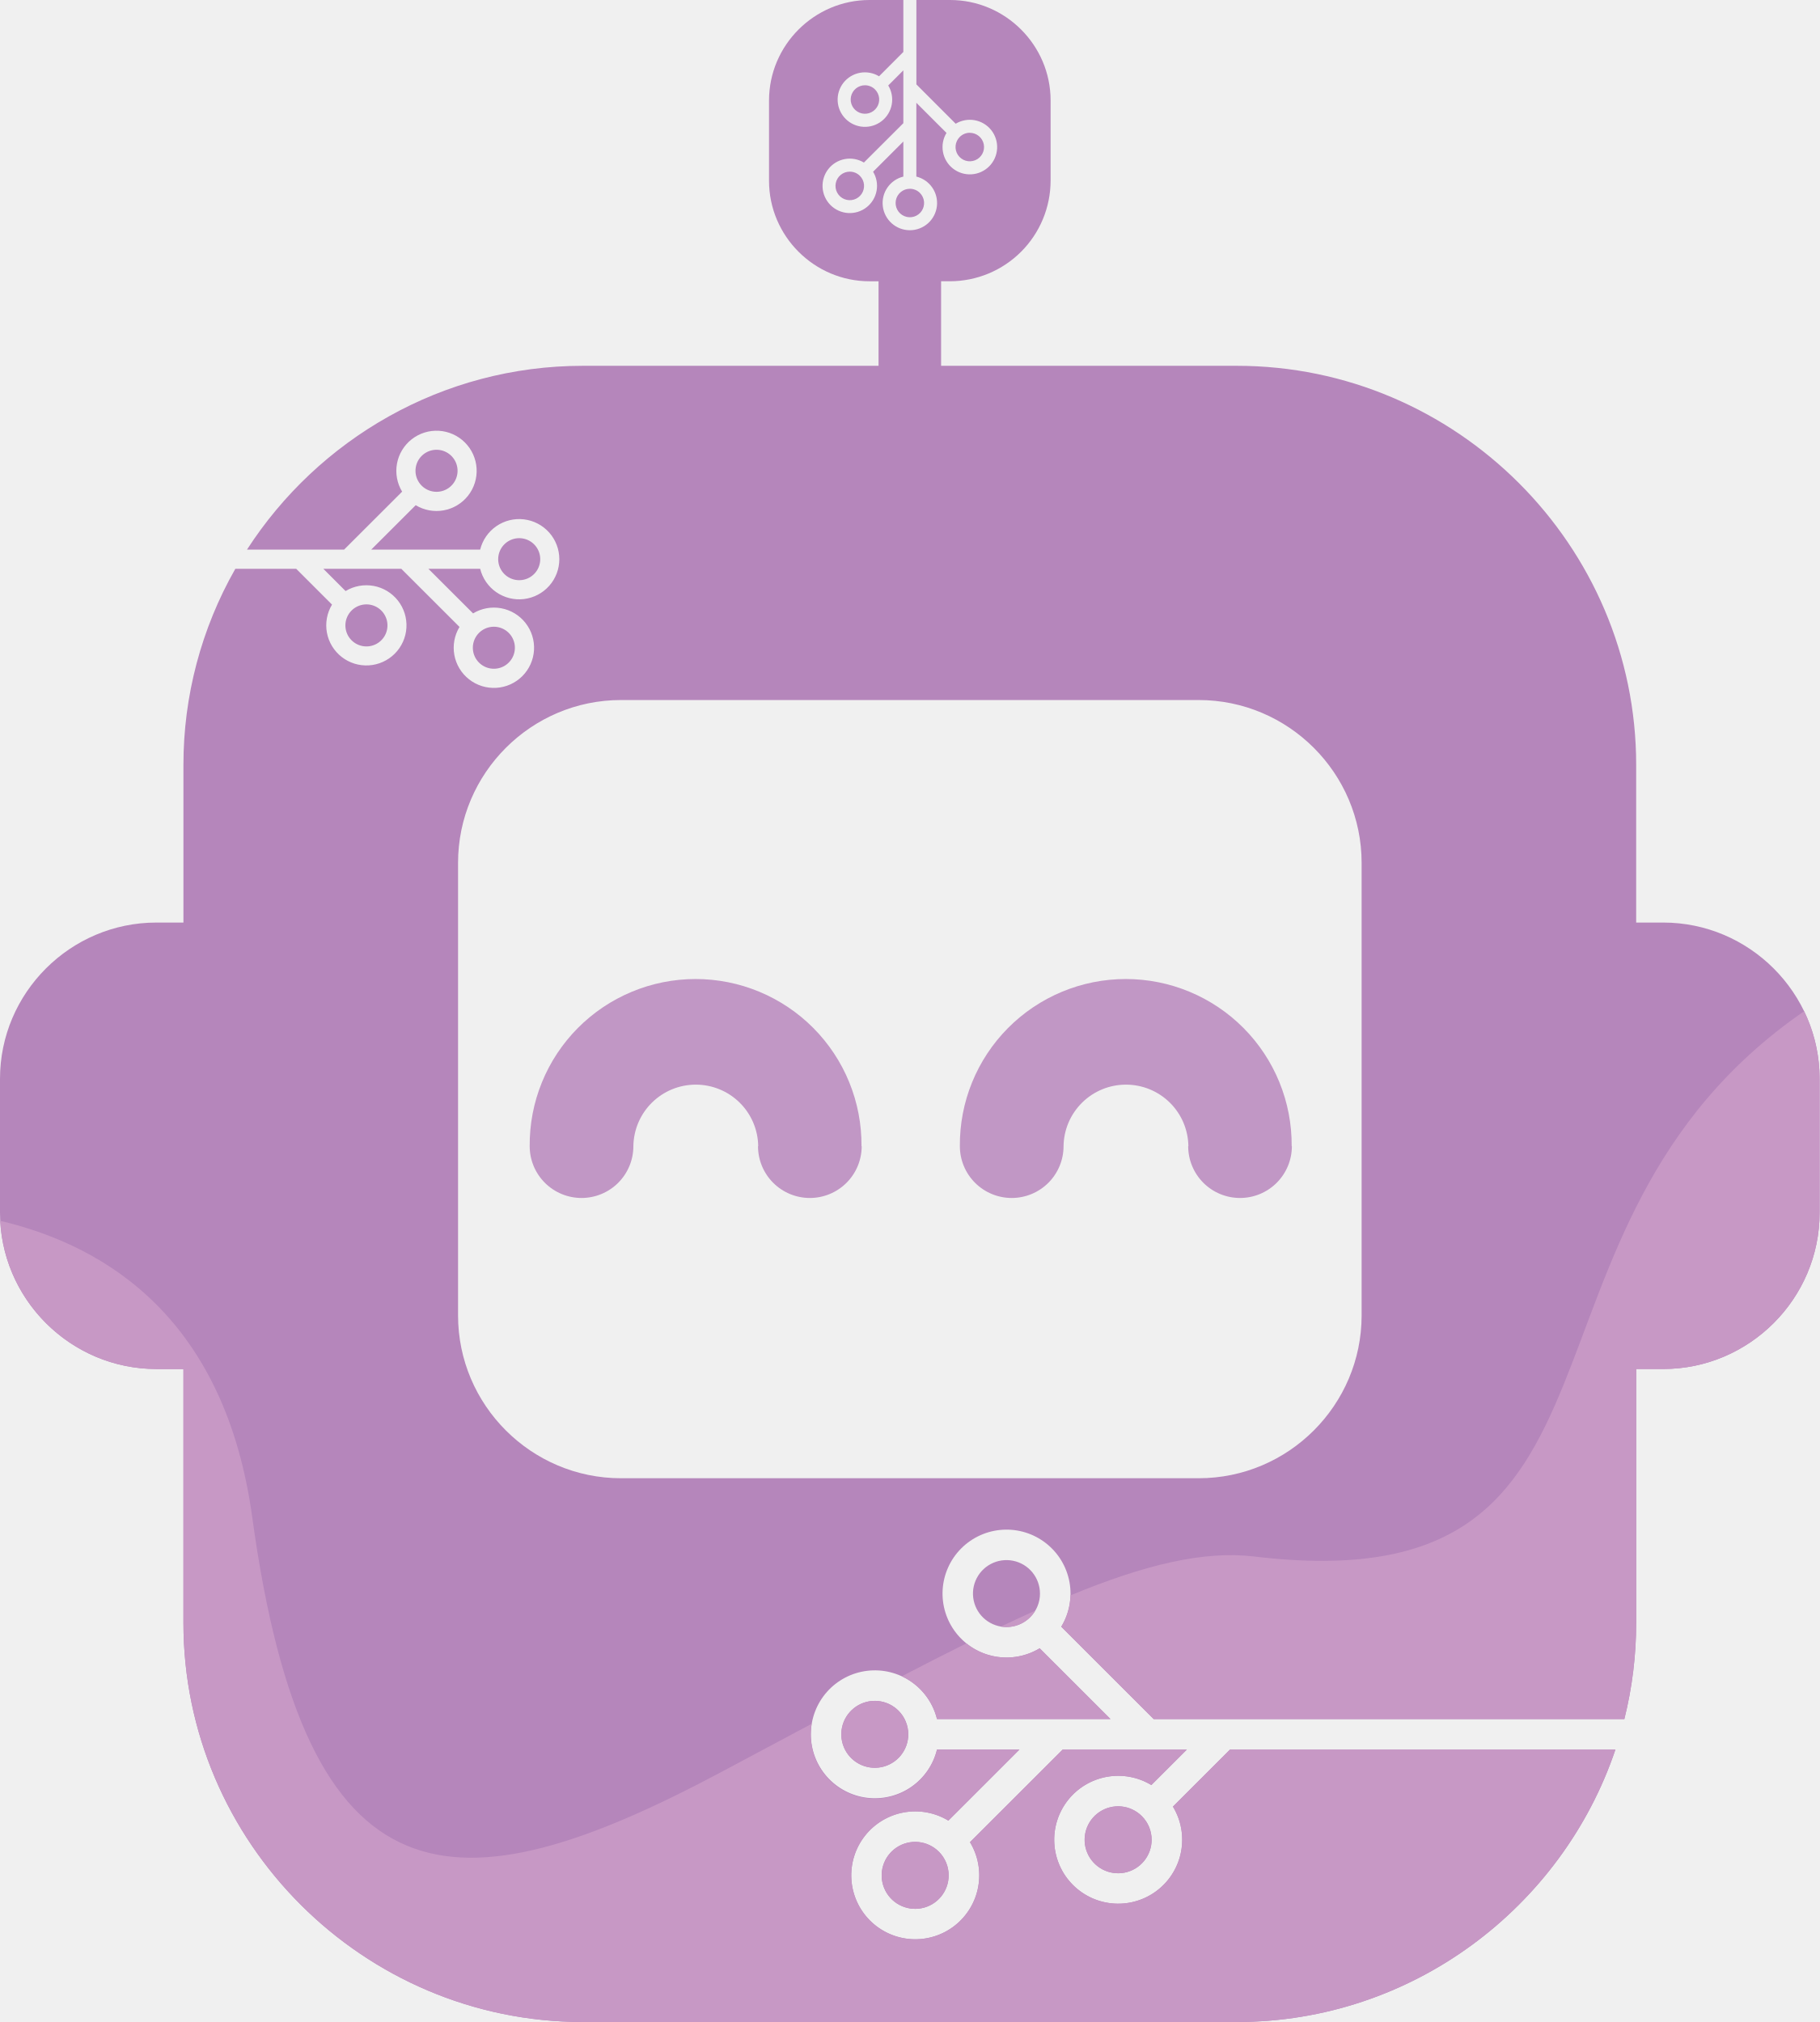
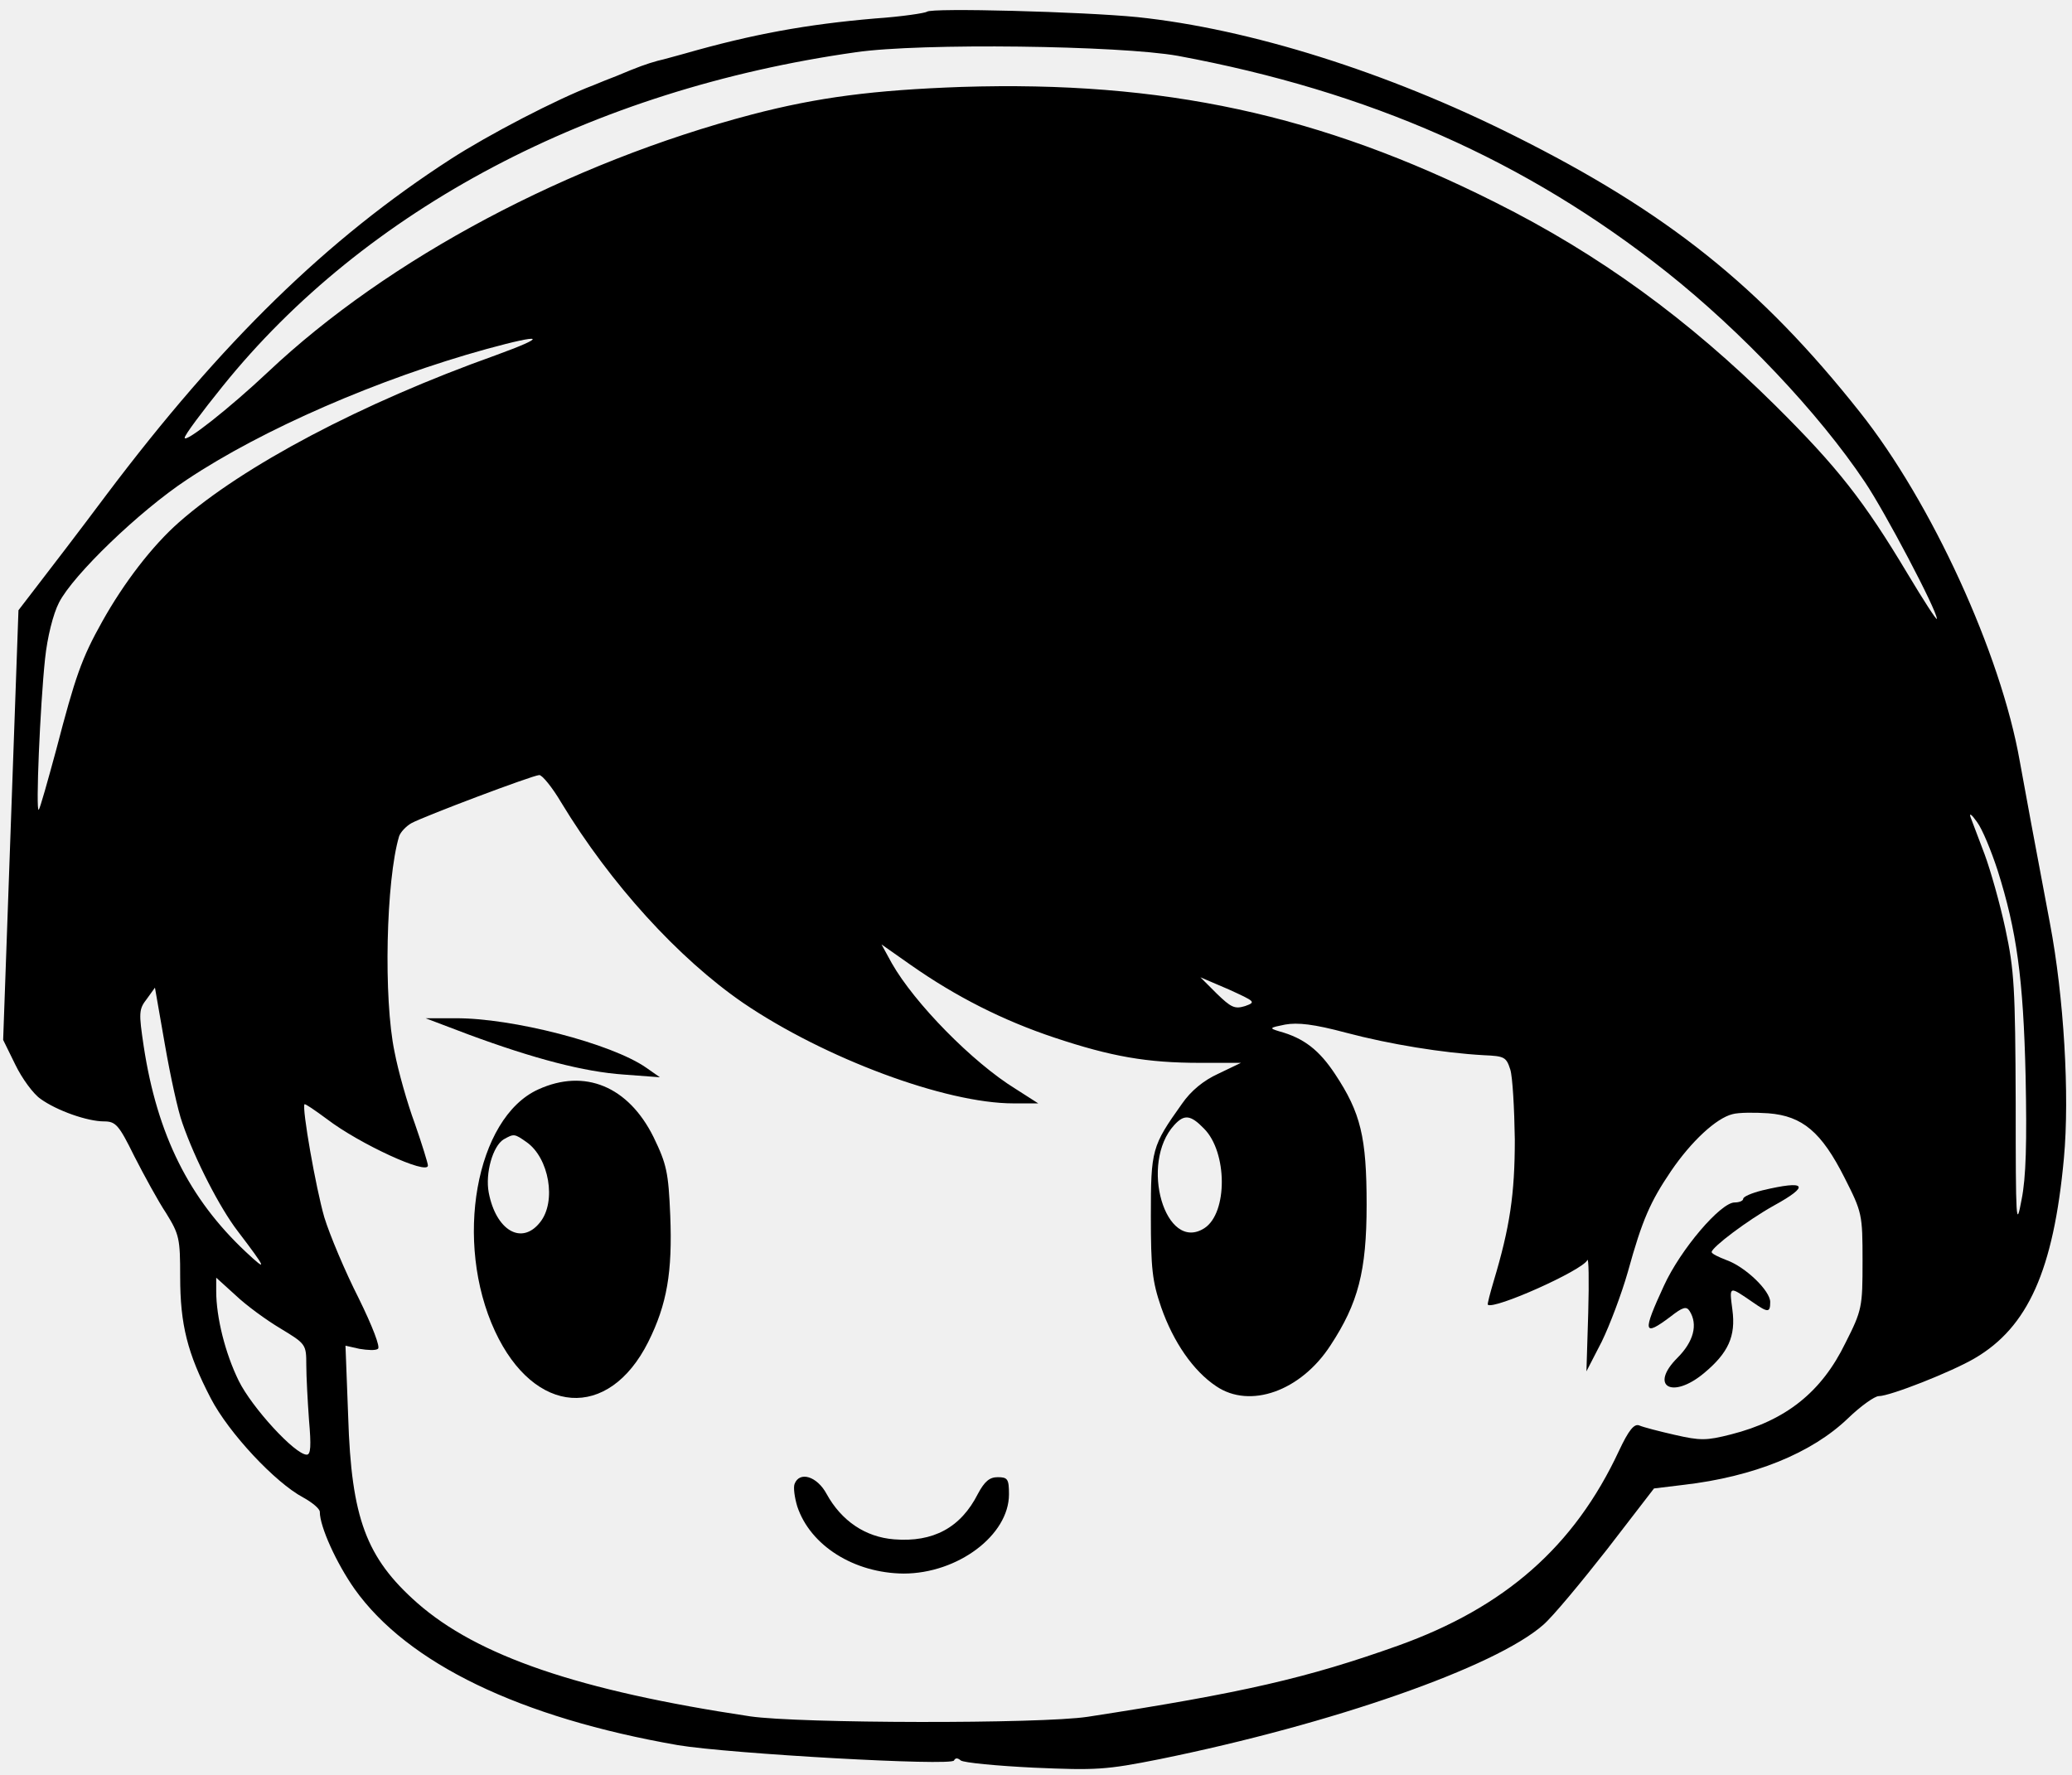
- <svg xmlns="http://www.w3.org/2000/svg" width="440" height="489" viewBox="0 0 440 489" fill="none">
-   <g clip-path="url(#clip0_21_2)">
-     <path fill-rule="evenodd" clip-rule="evenodd" d="M257.182 277.19C257.182 280.513 255.861 283.7 253.51 286.05C251.159 288.399 247.97 289.719 244.645 289.719C241.32 289.719 238.131 288.399 235.78 286.05C233.429 283.7 232.108 280.513 232.108 277.19C232.064 271.897 233.07 266.648 235.066 261.746C237.063 256.843 240.011 252.384 243.741 248.626C247.47 244.868 251.908 241.885 256.796 239.85C261.685 237.814 266.929 236.766 272.226 236.766C277.522 236.766 282.766 237.814 287.655 239.85C292.543 241.885 296.981 244.868 300.71 248.626C304.44 252.384 307.388 256.843 309.385 261.746C311.381 266.648 312.387 271.897 312.343 277.19H312.392C312.392 278.836 312.068 280.465 311.438 281.985C310.808 283.505 309.884 284.886 308.72 286.05C307.556 287.213 306.174 288.136 304.653 288.766C303.132 289.395 301.501 289.719 299.855 289.719C298.209 289.719 296.579 289.395 295.057 288.766C293.536 288.136 292.154 287.213 290.99 286.05C289.826 284.886 288.903 283.505 288.273 281.985C287.643 280.465 287.318 278.836 287.318 277.19H287.367C287.314 273.225 285.7 269.44 282.876 266.655C280.051 263.869 276.243 262.308 272.274 262.308C268.306 262.308 264.498 263.869 261.673 266.655C258.848 269.44 257.235 273.225 257.182 277.19Z" fill="#C197C5" />
-     <path fill-rule="evenodd" clip-rule="evenodd" d="M110.763 208.684V318.109C110.763 339.814 128.466 357.498 150.173 357.498H289.846C311.564 357.498 329.259 339.803 329.259 318.109V208.684C329.259 186.979 311.553 169.295 289.846 169.295H150.162C128.455 169.298 110.763 186.99 110.763 208.684ZM83.52 151.248C83.52 152.424 83.928 153.564 84.674 154.473C85.421 155.383 86.46 156.005 87.615 156.235C88.769 156.465 89.967 156.287 91.005 155.733C92.043 155.178 92.857 154.281 93.308 153.195C93.758 152.108 93.818 150.899 93.476 149.773C93.135 148.647 92.413 147.675 91.434 147.021C90.456 146.368 89.281 146.073 88.109 146.188C86.938 146.304 85.843 146.821 85.01 147.653C84.537 148.124 84.162 148.685 83.906 149.302C83.65 149.919 83.519 150.58 83.52 151.248ZM114.338 156.65C114.338 157.825 114.746 158.965 115.493 159.873C116.239 160.782 117.278 161.404 118.432 161.633C119.586 161.862 120.784 161.685 121.821 161.13C122.858 160.576 123.671 159.679 124.121 158.592C124.571 157.506 124.63 156.297 124.288 155.172C123.946 154.047 123.225 153.076 122.246 152.423C121.268 151.77 120.093 151.476 118.923 151.592C117.752 151.708 116.657 152.226 115.826 153.057C115.353 153.529 114.979 154.089 114.723 154.705C114.468 155.322 114.337 155.982 114.338 156.65ZM100.471 113.858C100.47 112.682 100.878 111.542 101.624 110.632C102.37 109.722 103.409 109.099 104.564 108.869C105.718 108.639 106.916 108.816 107.955 109.37C108.993 109.924 109.807 110.821 110.258 111.908C110.709 112.994 110.769 114.204 110.427 115.329C110.086 116.455 109.365 117.428 108.386 118.082C107.407 118.736 106.232 119.03 105.061 118.915C103.889 118.8 102.794 118.282 101.962 117.451C101.489 116.979 101.114 116.419 100.858 115.803C100.602 115.186 100.471 114.526 100.471 113.858ZM121.959 131.637C122.791 130.806 123.885 130.289 125.056 130.174C126.227 130.06 127.401 130.354 128.379 131.007C129.357 131.66 130.078 132.632 130.419 133.757C130.76 134.882 130.701 136.091 130.25 137.177C129.8 138.263 128.987 139.159 127.95 139.714C126.912 140.268 125.715 140.445 124.561 140.216C123.407 139.986 122.369 139.364 121.623 138.456C120.876 137.547 120.468 136.408 120.468 135.232C120.468 134.564 120.599 133.903 120.855 133.286C121.111 132.669 121.486 132.109 121.959 131.637ZM209.149 20.62C208.352 20.621 207.579 20.898 206.964 21.405C206.348 21.911 205.927 22.615 205.772 23.397C205.617 24.179 205.739 24.99 206.115 25.692C206.492 26.395 207.1 26.945 207.837 27.25C208.574 27.554 209.394 27.594 210.157 27.362C210.92 27.13 211.579 26.641 212.022 25.979C212.465 25.316 212.664 24.52 212.585 23.727C212.507 22.934 212.156 22.192 211.592 21.629C211.272 21.308 210.891 21.054 210.472 20.881C210.052 20.707 209.603 20.619 209.149 20.62ZM205.487 41.511C204.688 41.511 203.914 41.788 203.296 42.294C202.679 42.8 202.256 43.505 202.1 44.288C201.944 45.071 202.065 45.884 202.441 46.588C202.818 47.292 203.427 47.844 204.165 48.15C204.903 48.455 205.724 48.496 206.489 48.264C207.253 48.033 207.914 47.544 208.358 46.88C208.802 46.216 209.002 45.419 208.924 44.625C208.846 43.83 208.495 43.087 207.93 42.523C207.61 42.201 207.229 41.945 206.81 41.772C206.391 41.598 205.941 41.509 205.487 41.511ZM234.513 32.118C235.311 32.119 236.083 32.396 236.699 32.903C237.314 33.409 237.736 34.113 237.89 34.895C238.045 35.677 237.924 36.488 237.547 37.191C237.17 37.893 236.562 38.443 235.825 38.748C235.088 39.052 234.268 39.092 233.505 38.86C232.742 38.628 232.083 38.139 231.64 37.477C231.198 36.814 230.999 36.018 231.077 35.225C231.155 34.432 231.506 33.691 232.07 33.127C232.39 32.804 232.77 32.548 233.19 32.374C233.609 32.199 234.059 32.109 234.513 32.11V32.118ZM222.454 46.666C223.017 47.229 223.366 47.971 223.443 48.763C223.521 49.555 223.321 50.35 222.877 51.012C222.434 51.673 221.775 52.161 221.013 52.392C220.25 52.622 219.432 52.582 218.696 52.277C217.96 51.972 217.352 51.422 216.977 50.72C216.601 50.018 216.48 49.207 216.635 48.426C216.79 47.645 217.212 46.942 217.827 46.437C218.442 45.931 219.214 45.654 220.011 45.654C220.465 45.653 220.914 45.742 221.334 45.915C221.753 46.089 222.134 46.344 222.454 46.666ZM278.479 444.931C278.479 446.804 277.829 448.619 276.64 450.067C275.451 451.515 273.797 452.506 271.959 452.871C270.12 453.237 268.212 452.954 266.559 452.071C264.906 451.188 263.611 449.76 262.894 448.029C262.177 446.299 262.082 444.373 262.626 442.581C263.17 440.789 264.319 439.24 265.877 438.2C267.436 437.159 269.307 436.69 271.172 436.874C273.037 437.058 274.781 437.882 276.106 439.206C276.86 439.958 277.458 440.85 277.865 441.833C278.272 442.816 278.481 443.87 278.479 444.934V444.931ZM229.399 453.537C229.399 455.41 228.749 457.225 227.56 458.673C226.371 460.121 224.716 461.112 222.878 461.477C221.04 461.843 219.132 461.56 217.479 460.677C215.826 459.794 214.531 458.366 213.813 456.635C213.096 454.905 213.002 452.979 213.546 451.187C214.09 449.395 215.239 447.846 216.797 446.805C218.355 445.765 220.226 445.296 222.092 445.48C223.957 445.664 225.701 446.488 227.026 447.812C227.779 448.563 228.376 449.456 228.783 450.438C229.191 451.421 229.4 452.474 229.399 453.537ZM251.478 385.386C251.477 383.513 250.827 381.699 249.638 380.251C248.448 378.804 246.794 377.813 244.955 377.448C243.117 377.083 241.209 377.367 239.557 378.25C237.904 379.133 236.609 380.562 235.892 382.292C235.175 384.023 235.081 385.948 235.625 387.74C236.169 389.532 237.319 391.08 238.877 392.121C240.435 393.161 242.306 393.63 244.171 393.446C246.036 393.262 247.78 392.438 249.105 391.114C249.86 390.363 250.459 389.471 250.867 388.488C251.275 387.505 251.485 386.451 251.483 385.386H251.478ZM217.264 413.706C215.938 412.382 214.195 411.558 212.331 411.375C210.466 411.192 208.596 411.66 207.038 412.701C205.48 413.741 204.332 415.289 203.788 417.081C203.245 418.873 203.34 420.798 204.057 422.528C204.774 424.258 206.069 425.685 207.722 426.568C209.374 427.45 211.282 427.732 213.119 427.367C214.957 427.001 216.611 426.01 217.799 424.562C218.987 423.115 219.637 421.3 219.636 419.428C219.637 418.365 219.428 417.312 219.021 416.33C218.614 415.348 218.017 414.456 217.264 413.706ZM210.276 0H218.442V12.564L212.567 18.449C211.188 17.613 209.551 17.312 207.964 17.601C206.377 17.89 204.952 18.749 203.956 20.017C202.961 21.285 202.465 22.874 202.562 24.483C202.658 26.091 203.342 27.609 204.482 28.748C205.622 29.888 207.141 30.571 208.751 30.668C210.36 30.764 211.95 30.268 213.219 29.274C214.487 28.279 215.348 26.854 215.637 25.269C215.926 23.683 215.624 22.047 214.788 20.669L218.442 17.017V29.79L208.902 39.313C207.525 38.479 205.889 38.179 204.305 38.468C202.721 38.757 201.298 39.616 200.304 40.883C199.311 42.149 198.816 43.736 198.913 45.342C199.009 46.948 199.692 48.464 200.83 49.602C201.969 50.74 203.485 51.422 205.093 51.518C206.7 51.615 208.287 51.12 209.555 50.127C210.822 49.135 211.681 47.712 211.971 46.129C212.26 44.546 211.959 42.912 211.125 41.535L218.442 34.223V42.704C216.879 43.088 215.51 44.031 214.595 45.354C213.68 46.678 213.282 48.29 213.475 49.887C213.669 51.484 214.441 52.955 215.645 54.022C216.85 55.089 218.404 55.678 220.014 55.678C221.623 55.678 223.177 55.089 224.382 54.022C225.586 52.955 226.358 51.484 226.552 49.887C226.745 48.29 226.347 46.678 225.432 45.354C224.517 44.031 223.149 43.088 221.585 42.704V24.855L228.875 32.142C228.036 33.522 227.733 35.16 228.021 36.748C228.309 38.336 229.17 39.763 230.439 40.76C231.709 41.757 233.3 42.254 234.912 42.158C236.524 42.062 238.045 41.38 239.188 40.239C240.33 39.099 241.015 37.58 241.113 35.969C241.211 34.358 240.715 32.767 239.719 31.497C238.723 30.227 237.296 29.366 235.707 29.076C234.119 28.785 232.479 29.087 231.098 29.923L221.596 20.413V0H229.741C243.111 0 254.049 10.934 254.049 24.293V43.73C254.03 50.167 251.463 56.335 246.908 60.887C242.354 65.439 236.182 68.004 229.741 68.023H227.569V88.466H299.076C352.191 88.466 395.649 131.895 395.649 184.977V223.11H402.191C422.989 223.11 440.005 240.113 440.005 260.901V293.287C440.005 314.072 422.989 331.078 402.191 331.078H395.649V392.481C395.65 400.32 394.69 408.13 392.79 415.735H278.973L256.628 393.401C258.587 390.168 259.293 386.33 258.614 382.611C257.934 378.893 255.916 375.552 252.939 373.22C249.963 370.888 246.235 369.726 242.46 369.953C238.685 370.181 235.124 371.782 232.45 374.455C229.775 377.127 228.173 380.686 227.945 384.459C227.718 388.232 228.881 391.958 231.214 394.932C233.548 397.907 236.891 399.924 240.611 400.603C244.332 401.282 248.172 400.576 251.407 398.618L268.532 415.733H226.578C225.676 412.062 223.459 408.849 220.348 406.7C217.237 404.551 213.446 403.615 209.691 404.07C205.936 404.524 202.478 406.337 199.97 409.165C197.461 411.994 196.076 415.643 196.076 419.422C196.076 423.202 197.461 426.851 199.97 429.679C202.478 432.508 205.936 434.321 209.691 434.775C213.446 435.229 217.237 434.293 220.348 432.145C223.459 429.996 225.676 426.783 226.578 423.112H246.518L229.328 440.292C226.093 438.335 222.252 437.63 218.533 438.311C214.813 438.991 211.471 441.008 209.138 443.983C206.805 446.957 205.643 450.683 205.871 454.455C206.099 458.227 207.701 461.786 210.375 464.458C213.049 467.13 216.61 468.732 220.385 468.959C224.159 469.187 227.887 468.026 230.863 465.694C233.839 463.363 235.858 460.023 236.539 456.306C237.219 452.588 236.514 448.75 234.557 445.517L256.97 423.12H286.995L278.411 431.696C275.176 429.739 271.335 429.032 267.615 429.712C263.894 430.391 260.552 432.408 258.218 435.382C255.884 438.357 254.722 442.082 254.949 445.855C255.177 449.628 256.779 453.187 259.453 455.86C262.128 458.532 265.689 460.134 269.464 460.361C273.239 460.589 276.967 459.427 279.943 457.094C282.92 454.762 284.938 451.421 285.618 447.703C286.297 443.985 285.591 440.147 283.632 436.914L297.434 423.12H390.632C377.742 461.307 341.494 489 299.079 489H140.929C87.815 489 44.357 445.569 44.357 392.487V331.083H37.814C17.016 331.083 0 314.078 0 293.287V260.901C0 240.11 17.016 223.11 37.814 223.11H44.357V184.977C44.347 168.348 48.674 152.004 56.91 137.555H71.624L80.29 146.218C79.063 148.246 78.622 150.652 79.049 152.983C79.477 155.314 80.744 157.407 82.611 158.868C84.477 160.329 86.815 161.057 89.181 160.913C91.548 160.769 93.78 159.764 95.456 158.088C97.132 156.412 98.136 154.18 98.278 151.815C98.42 149.449 97.69 147.114 96.227 145.249C94.763 143.385 92.667 142.12 90.335 141.695C88.002 141.27 85.594 141.713 83.566 142.94L78.186 137.555H97.04L111.116 151.619C109.885 153.65 109.441 156.061 109.867 158.396C110.294 160.732 111.562 162.83 113.431 164.295C115.3 165.76 117.642 166.49 120.013 166.347C122.384 166.205 124.621 165.199 126.301 163.52C127.98 161.841 128.987 159.606 129.13 157.236C129.272 154.867 128.542 152.526 127.076 150.658C125.61 148.79 123.51 147.523 121.173 147.097C118.836 146.671 116.424 147.115 114.393 148.345L103.588 137.555H116.111C116.678 139.858 118.069 141.874 120.021 143.222C121.974 144.57 124.353 145.157 126.709 144.872C129.065 144.587 131.235 143.449 132.809 141.674C134.383 139.899 135.252 137.609 135.252 135.238C135.252 132.866 134.383 130.576 132.809 128.801C131.235 127.026 129.065 125.888 126.709 125.603C124.353 125.318 121.974 125.905 120.021 127.253C118.069 128.601 116.678 130.617 116.111 132.921H89.764L100.52 122.177C102.551 123.405 104.962 123.848 107.297 123.422C109.632 122.995 111.73 121.728 113.195 119.861C114.659 117.994 115.389 115.656 115.246 113.288C115.103 110.919 114.097 108.686 112.419 107.008C110.74 105.33 108.505 104.325 106.135 104.182C103.766 104.039 101.426 104.769 99.557 106.232C97.689 107.696 96.422 109.793 95.995 112.127C95.568 114.461 96.011 116.87 97.241 118.899L83.211 132.915H59.725C76.956 106.226 106.962 88.466 140.938 88.466H212.445V68.026H210.273C196.903 68.026 185.962 57.092 185.962 43.73V24.293C185.962 10.934 196.905 0 210.276 0Z" fill="#B586BB" />
-     <path fill-rule="evenodd" clip-rule="evenodd" d="M278.479 444.934C278.479 446.807 277.829 448.622 276.64 450.07C275.451 451.518 273.797 452.509 271.959 452.874C270.12 453.24 268.212 452.957 266.559 452.074C264.906 451.191 263.611 449.762 262.894 448.032C262.177 446.301 262.082 444.376 262.626 442.584C263.17 440.791 264.319 439.243 265.877 438.202C267.436 437.162 269.307 436.693 271.172 436.877C273.037 437.06 274.781 437.885 276.106 439.209C276.86 439.96 277.457 440.852 277.864 441.835C278.271 442.817 278.48 443.87 278.479 444.934ZM229.399 453.537C229.399 455.41 228.749 457.225 227.56 458.673C226.371 460.121 224.716 461.112 222.878 461.477C221.04 461.843 219.132 461.56 217.479 460.677C215.826 459.794 214.531 458.366 213.813 456.635C213.096 454.905 213.002 452.979 213.546 451.187C214.09 449.395 215.239 447.846 216.797 446.805C218.355 445.765 220.226 445.296 222.092 445.48C223.957 445.664 225.701 446.488 227.026 447.812C227.779 448.563 228.376 449.456 228.783 450.438C229.191 451.421 229.4 452.474 229.399 453.537ZM242.025 393.371C244.883 392.009 247.658 390.721 250.351 389.508C249.518 390.918 248.275 392.042 246.789 392.732C245.302 393.422 243.641 393.645 242.025 393.371ZM217.258 413.706C215.933 412.382 214.19 411.558 212.325 411.375C210.461 411.192 208.59 411.66 207.032 412.701C205.475 413.741 204.326 415.289 203.783 417.081C203.239 418.873 203.334 420.798 204.051 422.528C204.769 424.258 206.064 425.685 207.716 426.568C209.369 427.45 211.276 427.732 213.114 427.367C214.951 427.001 216.605 426.01 217.794 424.562C218.982 423.115 219.631 421.3 219.631 419.428C219.633 418.365 219.424 417.313 219.018 416.331C218.612 415.349 218.016 414.457 217.263 413.706H217.258ZM218.056 405.393C223.509 402.56 228.714 399.911 233.669 397.443C236.146 399.434 239.177 400.616 242.349 400.827C245.521 401.039 248.681 400.271 251.402 398.626L268.527 415.741H226.578C226.024 413.489 224.971 411.39 223.497 409.599C222.023 407.808 220.166 406.37 218.062 405.393H218.056ZM390.618 423.12C377.731 461.307 341.481 489 299.065 489H140.929C87.815 489 44.357 445.569 44.357 392.487V331.083H37.814C17.668 331.083 1.086 315.13 0.049 295.241C26.483 301.481 54.507 319.583 61.004 366.983C74.016 461.915 109.623 463.082 174.449 428.53C182.097 424.452 189.367 420.573 196.259 416.894C196.122 417.732 196.053 418.581 196.053 419.43C196.029 423.227 197.403 426.9 199.914 429.749C202.425 432.599 205.897 434.425 209.669 434.881C213.44 435.337 217.248 434.39 220.366 432.222C223.485 430.053 225.695 426.813 226.578 423.12H246.518L229.328 440.3C226.091 438.345 222.25 437.643 218.531 438.325C214.811 439.008 211.47 441.028 209.139 444.004C206.809 446.98 205.649 450.707 205.88 454.479C206.11 458.252 207.715 461.809 210.392 464.479C213.068 467.15 216.63 468.748 220.405 468.973C224.18 469.198 227.907 468.033 230.881 465.699C233.856 463.365 235.872 460.023 236.549 456.305C237.226 452.586 236.518 448.749 234.557 445.517L256.97 423.12H286.995L278.411 431.696C275.176 429.738 271.335 429.032 267.615 429.712C263.894 430.391 260.552 432.408 258.218 435.382C255.884 438.357 254.722 442.082 254.949 445.855C255.177 449.628 256.779 453.187 259.453 455.86C262.128 458.532 265.689 460.134 269.464 460.361C273.239 460.589 276.967 459.427 279.943 457.094C282.92 454.762 284.938 451.421 285.618 447.703C286.297 443.985 285.591 440.147 283.632 436.914L297.434 423.12H390.618ZM436.264 244.552C438.732 249.648 440.012 255.236 440.008 260.898V293.287C440.008 314.072 422.992 331.078 402.194 331.078H395.651V392.481C395.653 400.32 394.693 408.13 392.793 415.735H278.973L256.628 393.401C258.018 391.111 258.787 388.498 258.859 385.82C276.815 378.406 291.073 374.968 303.289 376.422C402.172 388.289 359.708 297.357 436.264 244.552Z" fill="#C798C5" />
-     <path fill-rule="evenodd" clip-rule="evenodd" d="M153.159 277.19C153.159 280.513 151.839 283.7 149.488 286.05C147.136 288.399 143.948 289.719 140.623 289.719C137.298 289.719 134.109 288.399 131.758 286.05C129.407 283.7 128.086 280.513 128.086 277.19C128.042 271.897 129.048 266.648 131.044 261.746C133.041 256.843 135.989 252.384 139.719 248.626C143.448 244.868 147.885 241.885 152.774 239.85C157.663 237.814 162.907 236.766 168.203 236.766C173.5 236.766 178.744 237.814 183.632 239.85C188.521 241.885 192.959 244.868 196.688 248.626C200.418 252.384 203.366 256.843 205.363 261.746C207.359 266.648 208.365 271.897 208.321 277.19H208.37C208.37 280.513 207.049 283.7 204.698 286.05C202.347 288.399 199.158 289.719 195.833 289.719C192.508 289.719 189.319 288.399 186.968 286.05C184.617 283.7 183.296 280.513 183.296 277.19H183.345C183.292 273.225 181.678 269.44 178.854 266.655C176.029 263.869 172.22 262.308 168.252 262.308C164.284 262.308 160.476 263.869 157.651 266.655C154.826 269.44 153.213 273.225 153.159 277.19Z" fill="#C197C5" />
+ <svg xmlns="http://www.w3.org/2000/svg" version="1.0" width="460pt" height="394pt" viewBox="0 0 460 394" preserveAspectRatio="xMidYMid meet">
+   <g transform="translate(0,394) scale(0.1,-0.1)" fill="#000000" stroke="none">
+     <path d="M2058 3914 c-4 -3 -56 -11 -115 -15 -152 -13 -273 -35 -423 -78 -19 -5 -46 -13 -60 -16 -25 -7 -42 -13 -92 -34 -16 -6 -38 -15 -50 -20 -82 -31 -235 -111 -317 -164 -274 -177 -509 -406 -765 -746 -59 -79 -128 -169 -152 -200 l-43 -56 -17 -477 -17 -477 27 -55 c15 -31 40 -65 56 -76 36 -26 104 -50 141 -50 26 0 33 -8 67 -77 22 -43 53 -100 71 -127 29 -47 31 -56 31 -141 0 -106 16 -170 68 -270 40 -77 143 -187 205 -220 20 -11 37 -25 37 -32 0 -33 37 -114 77 -171 118 -166 368 -286 718 -347 114 -19 609 -47 613 -34 3 6 8 6 15 0 7 -5 80 -12 162 -16 138 -6 160 -5 280 19 383 78 744 204 851 298 21 18 84 94 142 168 l104 135 66 8 c155 18 284 70 365 148 28 27 59 49 68 49 25 0 162 54 213 84 118 69 175 195 198 444 13 140 0 359 -31 522 -36 191 -52 277 -67 360 -42 239 -196 575 -355 775 -221 279 -428 444 -766 613 -283 142 -589 238 -838 264 -121 12 -458 21 -467 12z m557 -98 c425 -79 772 -232 1085 -480 165 -131 337 -312 440 -466 44 -65 160 -285 160 -304 0 -5 -29 40 -65 100 -97 162 -155 236 -294 374 -193 191 -390 335 -622 451 -388 195 -738 270 -1184 256 -196 -7 -319 -23 -465 -61 -407 -107 -808 -320 -1075 -572 -85 -80 -185 -159 -185 -146 0 6 38 57 84 114 317 394 819 659 1406 742 144 21 586 15 715 -8z m-1515 -665 c-297 -106 -560 -245 -703 -371 -59 -52 -122 -134 -170 -220 -46 -82 -60 -123 -102 -284 -19 -70 -36 -131 -39 -134 -7 -7 3 231 14 335 5 48 18 100 31 125 31 61 178 203 284 273 168 112 426 224 665 290 128 35 138 29 20 -14z m146 -993 c109 -180 260 -346 404 -445 181 -123 449 -223 600 -223 l55 0 -50 32 c-96 59 -225 191 -275 279 l-23 42 64 -45 c101 -71 206 -124 320 -162 126 -42 205 -56 324 -56 l90 0 -50 -24 c-33 -15 -61 -38 -81 -67 -67 -94 -69 -102 -69 -249 0 -116 3 -145 23 -203 27 -77 71 -141 122 -175 75 -51 188 -11 254 91 61 93 80 164 80 312 0 150 -13 204 -70 290 -35 53 -69 80 -124 95 -23 7 -22 8 13 15 28 5 64 1 135 -18 98 -26 216 -45 306 -50 46 -2 50 -4 59 -32 5 -16 9 -86 10 -155 0 -122 -11 -195 -47 -315 -8 -27 -14 -50 -13 -52 13 -12 210 76 221 99 3 7 4 -45 2 -117 l-4 -130 34 66 c18 37 44 106 58 155 32 116 50 156 96 224 45 66 100 117 136 126 14 4 50 4 80 2 76 -6 118 -42 169 -143 39 -77 40 -81 40 -185 0 -102 -1 -109 -38 -182 -53 -109 -132 -172 -254 -203 -55 -14 -68 -14 -125 -1 -35 8 -70 17 -79 21 -11 4 -23 -10 -45 -57 -99 -212 -253 -347 -490 -432 -202 -72 -345 -105 -689 -158 -105 -16 -641 -15 -750 1 -380 57 -605 134 -739 252 -113 100 -146 188 -153 413 l-6 158 31 -7 c18 -3 36 -4 41 0 6 3 -12 50 -43 113 -30 59 -64 140 -76 179 -19 66 -50 243 -44 251 1 2 23 -13 50 -33 72 -55 224 -125 224 -103 0 5 -13 47 -29 93 -17 46 -37 117 -45 159 -25 118 -19 382 10 479 3 9 15 22 27 29 27 15 268 106 284 107 6 1 29 -27 49 -61z m3189 -151 c42 -133 57 -239 62 -457 3 -146 1 -225 -9 -274 -12 -65 -13 -50 -13 215 -1 255 -3 294 -23 387 -12 56 -33 130 -46 165 -13 34 -27 71 -31 82 -4 11 2 7 14 -10 12 -16 32 -65 46 -108z m-1671 -301 c-23 -7 -31 -3 -63 28 l-36 36 63 -27 c59 -27 61 -28 36 -37z m-2359 -260 c28 -81 83 -188 123 -240 64 -84 67 -92 18 -46 -126 118 -197 260 -227 457 -11 74 -11 82 7 105 l18 25 22 -126 c12 -69 29 -148 39 -175z m2268 -12 c52 -52 53 -187 1 -221 -87 -56 -145 144 -67 229 22 24 36 23 66 -8z m-2050 -444 c56 -34 57 -35 57 -81 0 -25 3 -80 6 -122 5 -57 4 -77 -5 -77 -26 0 -122 105 -151 164 -30 61 -50 141 -50 199 l0 30 43 -39 c23 -22 68 -55 100 -74z" />
+     <path d="M1040 1643 c146 -54 257 -83 345 -89 l80 -6 -30 21 c-77 54 -299 111 -424 110 l-66 0 95 -36z" />
+     <path d="M1195 1521 c-139 -63 -188 -339 -96 -537 87 -187 252 -199 340 -24 42 84 54 156 49 281 -4 96 -8 114 -37 174 -56 113 -153 153 -256 106z m-26 -117 c50 -35 67 -132 30 -178 -41 -52 -98 -18 -114 66 -8 43 9 103 33 118 23 13 24 13 51 -6z" />
+     <path d="M3913 1297 c-24 -6 -43 -14 -43 -19 0 -4 -8 -8 -19 -8 -31 0 -120 -104 -157 -185 -48 -104 -46 -114 14 -69 28 22 36 24 43 13 19 -30 9 -68 -27 -104 -63 -63 -12 -93 59 -34 54 45 71 82 63 141 -7 54 -8 53 46 16 33 -23 38 -23 38 1 0 25 -55 78 -97 93 -18 7 -33 14 -33 18 1 11 79 70 138 103 82 45 72 57 -25 34z" />
+     <path d="M1764 645 c-3 -8 0 -30 6 -50 29 -87 126 -148 236 -149 120 0 234 85 234 176 0 34 -3 38 -25 38 -18 0 -29 -9 -44 -37 -38 -75 -99 -108 -186 -101 -64 5 -117 41 -150 101 -21 39 -60 51 -71 22z" />
  </g>
-   <defs>
-     <clipPath id="clip0_21_2">
-       <rect width="440" height="489" fill="white" />
-     </clipPath>
-   </defs>
</svg>
